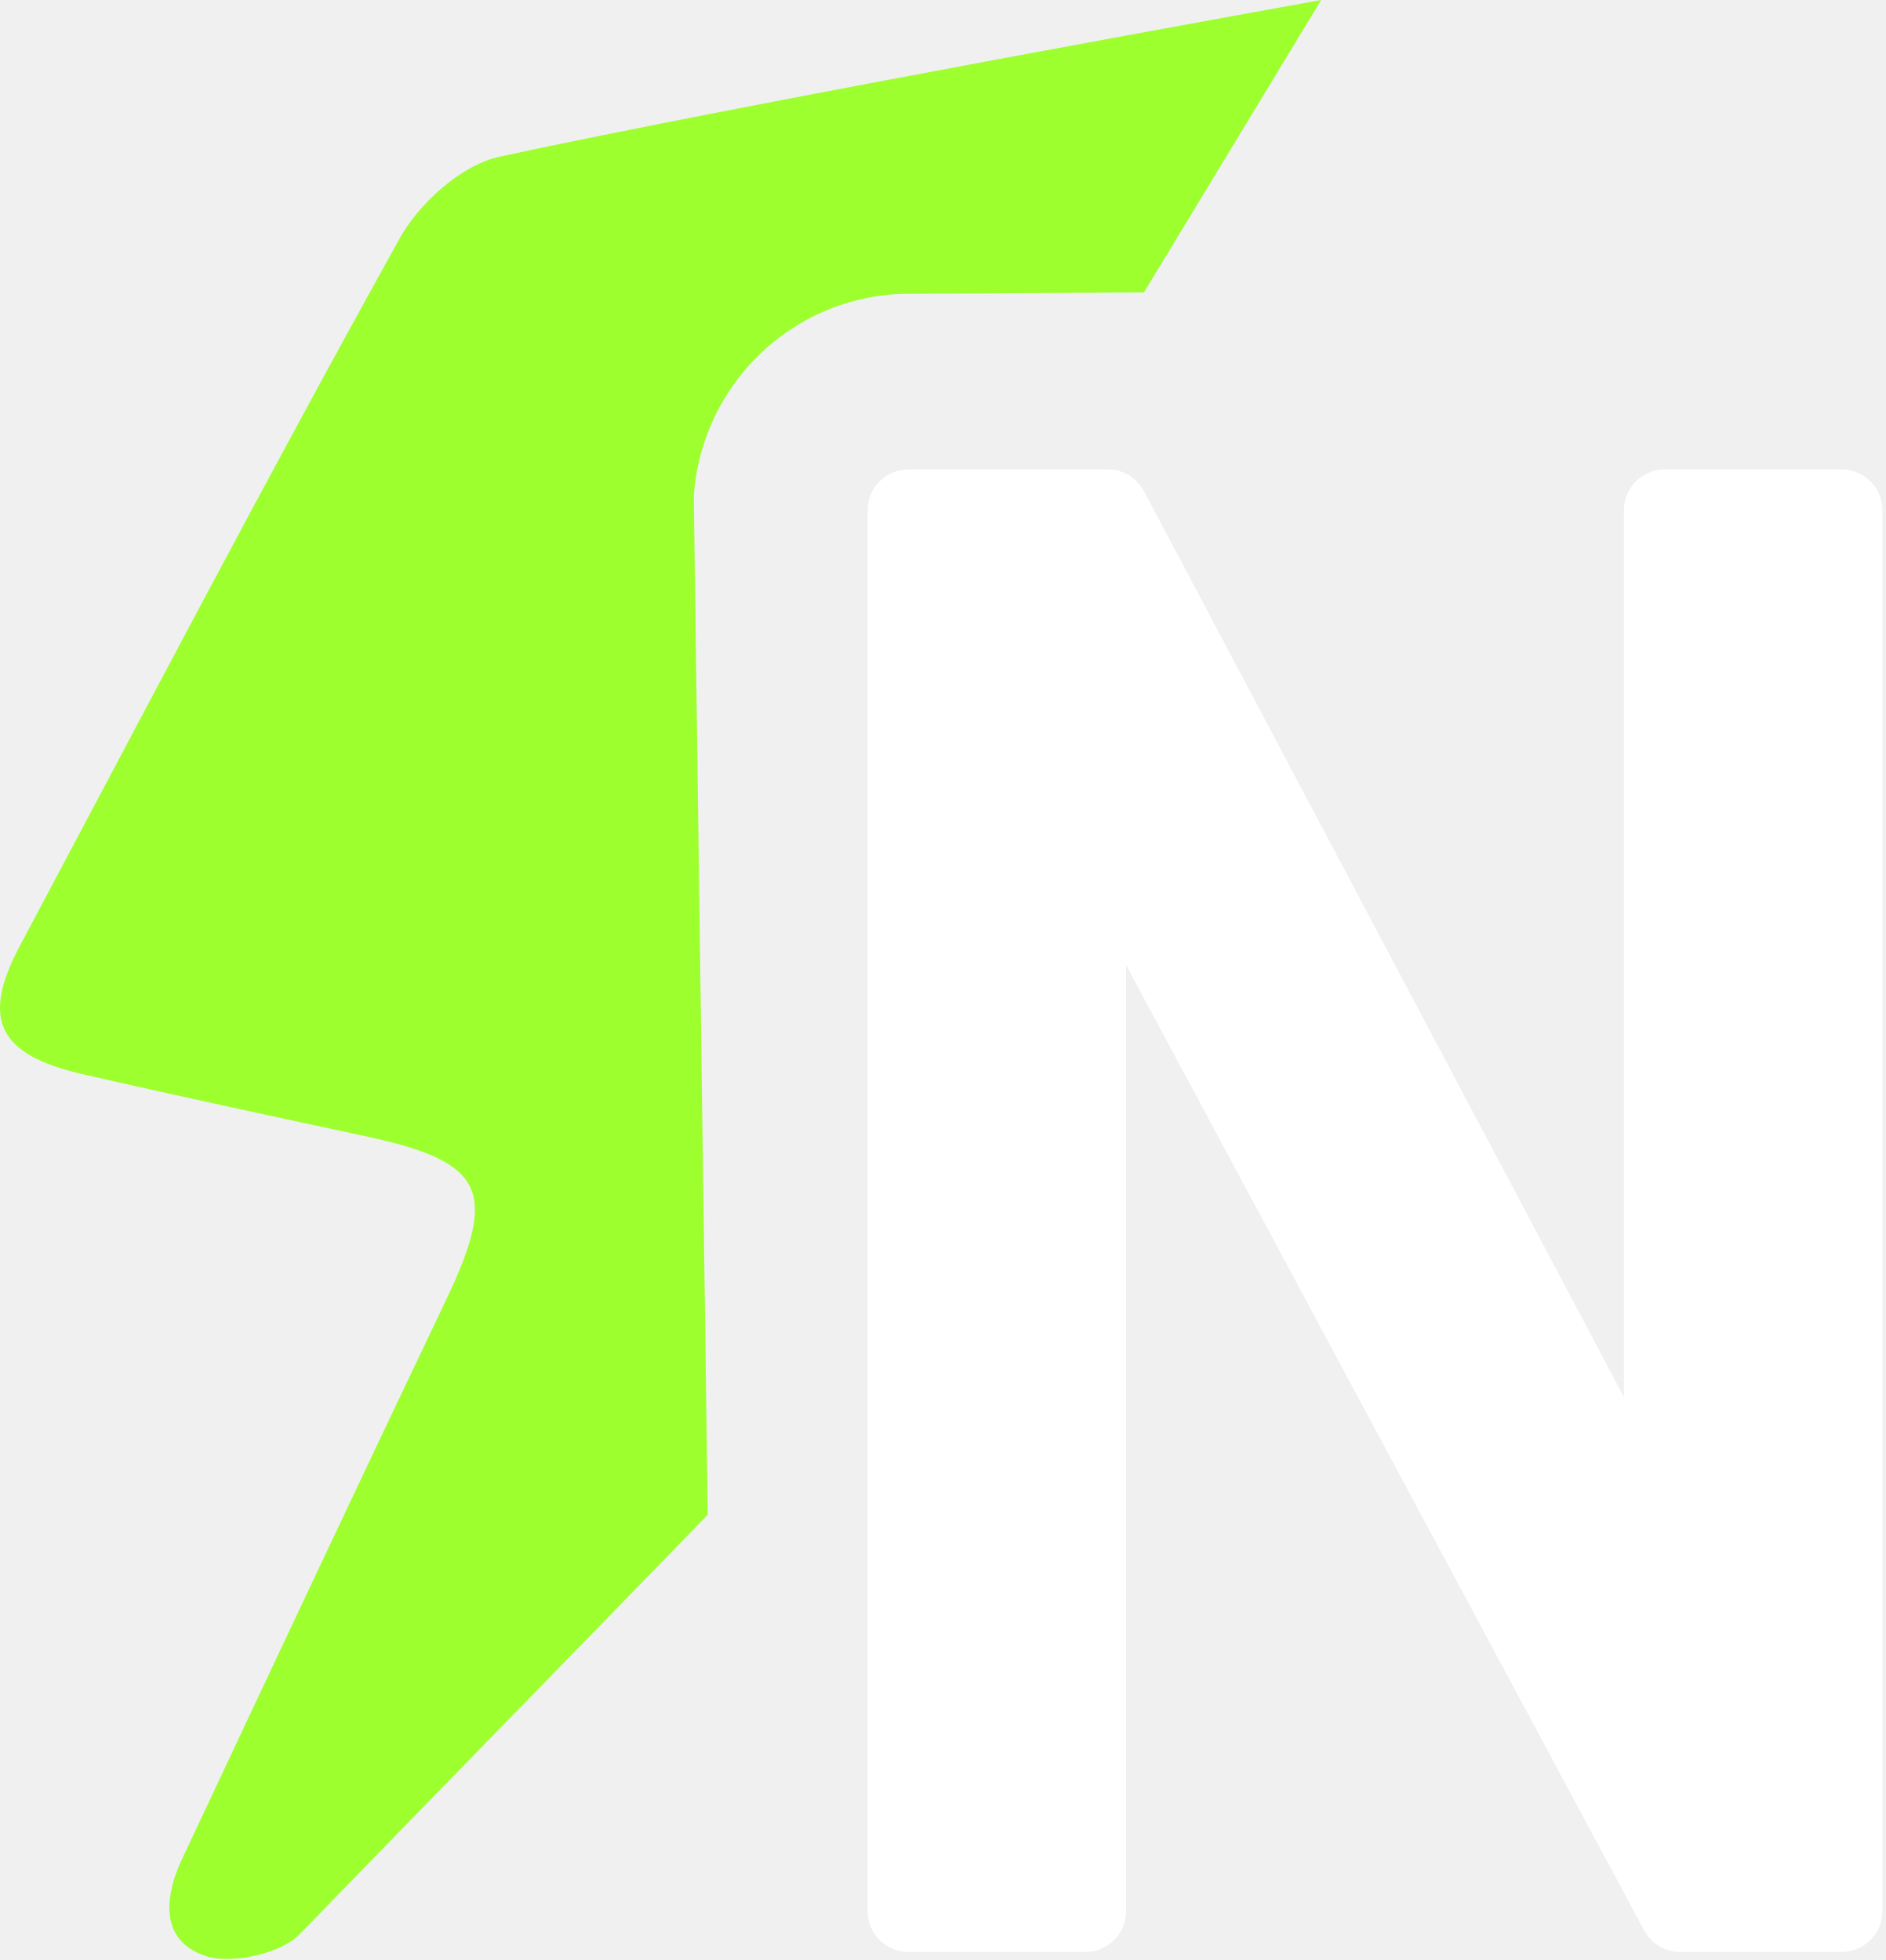
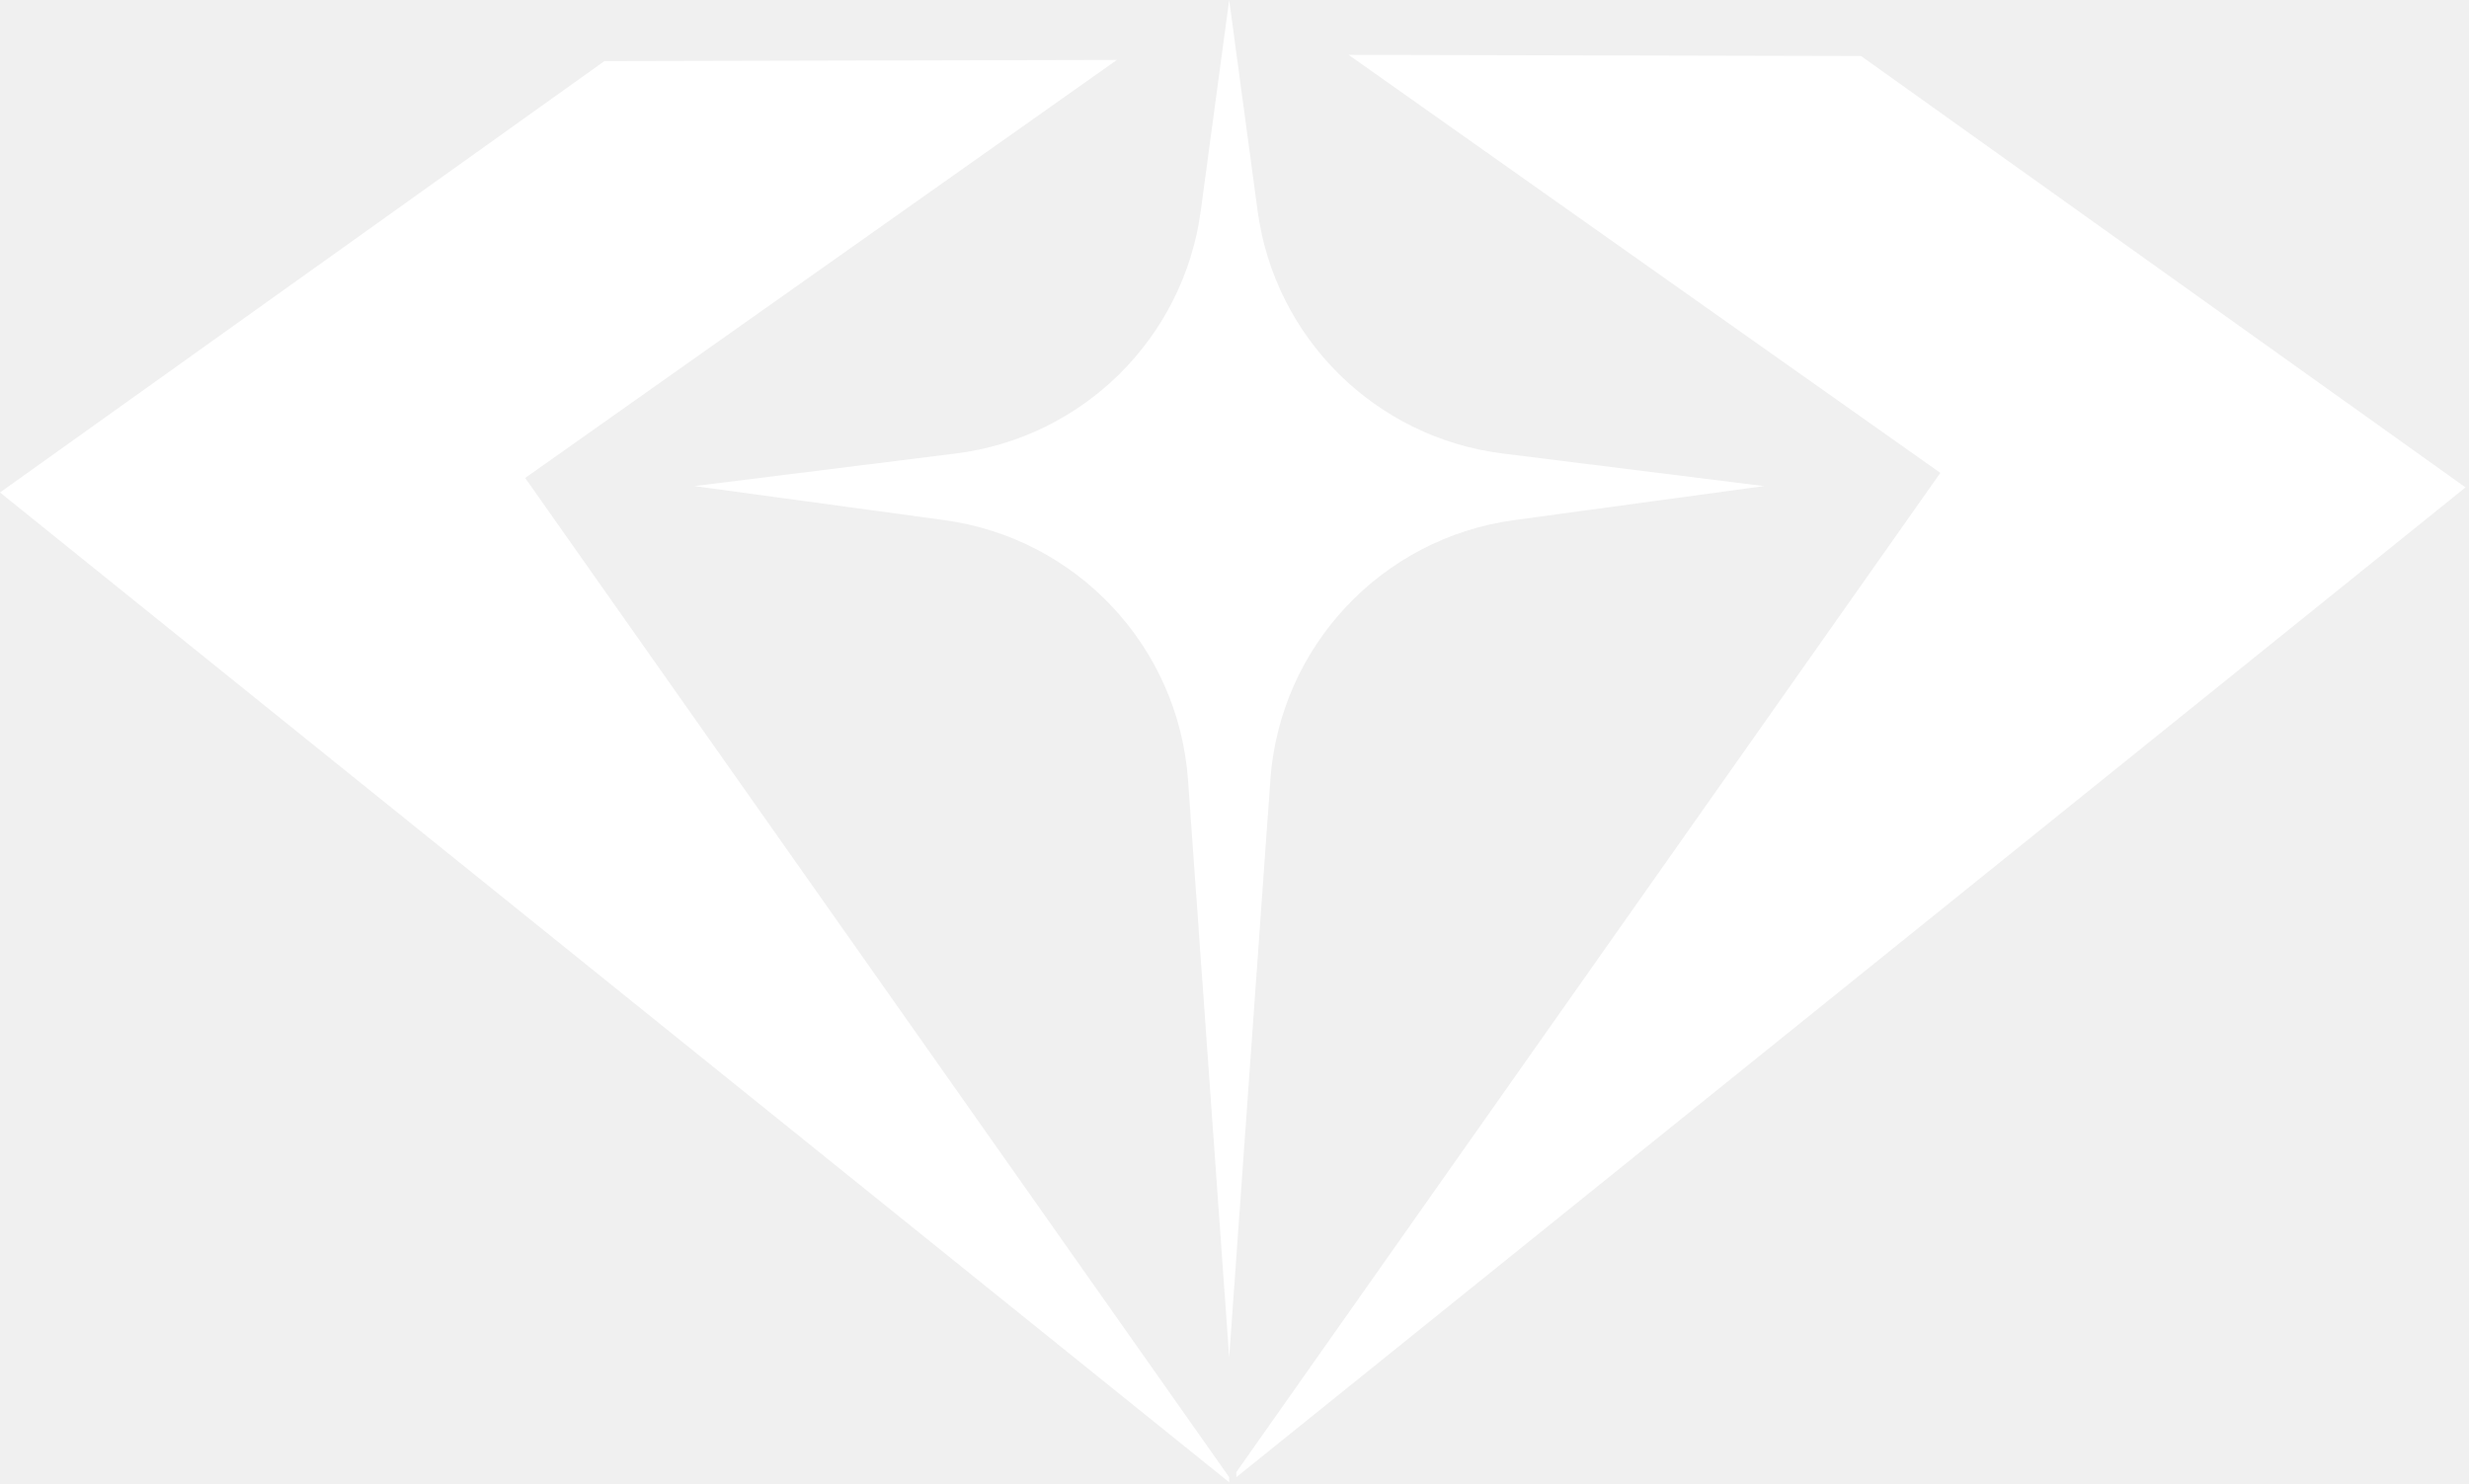
- <svg xmlns="http://www.w3.org/2000/svg" width="551" height="573" viewBox="0 0 551 573" fill="none">
-   <path d="M334.337 85.485L265.131 85.89H264.322C231.54 86.7 205.234 112.224 202.806 144.636V147.472L206.853 442.82C167.191 483.74 127.125 524.659 87.463 565.578C81.797 571.25 67.227 574.491 59.538 571.655C46.182 566.794 48.206 553.424 53.872 542.08C79.368 487.791 104.865 433.502 130.767 379.213C145.337 348.422 141.289 339.914 108.913 332.622C80.583 326.544 52.253 320.467 23.923 313.985C-0.36 308.313 -5.621 298.185 5.711 276.712C42.54 207.433 78.559 138.559 116.602 70.09C122.268 59.556 134.814 48.212 146.146 45.781C214.947 30.791 386.14 0 386.14 0L334.337 85.485Z" fill="#9DFF2E" />
-   <path d="M253.588 149.169C253.588 142.578 258.931 137.235 265.521 137.235H323.801C328.22 137.235 332.277 139.677 334.346 143.583L474.63 408.426V149.169C474.63 142.578 479.973 137.235 486.564 137.235H538.235C544.826 137.235 550.169 142.578 550.169 149.169V558.712C550.169 565.302 544.826 570.645 538.235 570.645H491.058C486.661 570.645 482.621 568.228 480.542 564.353L329.126 282.118V558.712C329.126 565.302 323.783 570.645 317.193 570.645H265.521C258.931 570.645 253.588 565.302 253.588 558.712V149.169Z" fill="white" />
+ <svg xmlns="http://www.w3.org/2000/svg" width="2008" height="1207" viewBox="0 0 2008 1207" fill="none">
+   <g clip-path="url(#clip0_2059_111)">
+     <path fill-rule="evenodd" clip-rule="evenodd" d="M491.591 49.708L908.35 48.748L427.112 388.809L999.674 1201.67V1205.8L0 400.619L491.591 49.708Z" fill="white" />
+     <path fill-rule="evenodd" clip-rule="evenodd" d="M1513.58 45.58L1096.82 44.62L1578.05 384.681L1005.49 1197.54V1201.67L2005.17 396.491L1513.58 45.58Z" fill="white" />
+     <path fill-rule="evenodd" clip-rule="evenodd" d="M999.676 -0.002C999.676 -0.002 1011.2 85.499 1022.8 171.615C1036.74 274.983 1118.55 355.995 1222.05 368.911C1324.85 381.737 1434.63 395.435 1434.63 395.435C1434.63 395.435 1331.36 409.491 1231.35 423.108C1123.61 437.771 1040.9 525.958 1033.17 634.417C1019.34 828.343 999.676 1104.21 999.676 1104.21C999.676 1104.21 980.008 828.343 966.185 634.417C958.451 525.958 875.745 437.771 768.002 423.108C667.993 409.491 564.725 395.435 564.725 395.435C564.725 395.435 674.502 381.737 777.306 368.911C880.804 355.995 962.615 274.983 976.549 171.615C988.153 85.499 999.676 -0.002 999.676 -0.002Z" fill="white" />
+   </g>
+   <defs>
+     <clipPath id="clip0_2059_111">
+       <rect width="2008" height="1206.56" fill="white" />
+     </clipPath>
+   </defs>
</svg>
